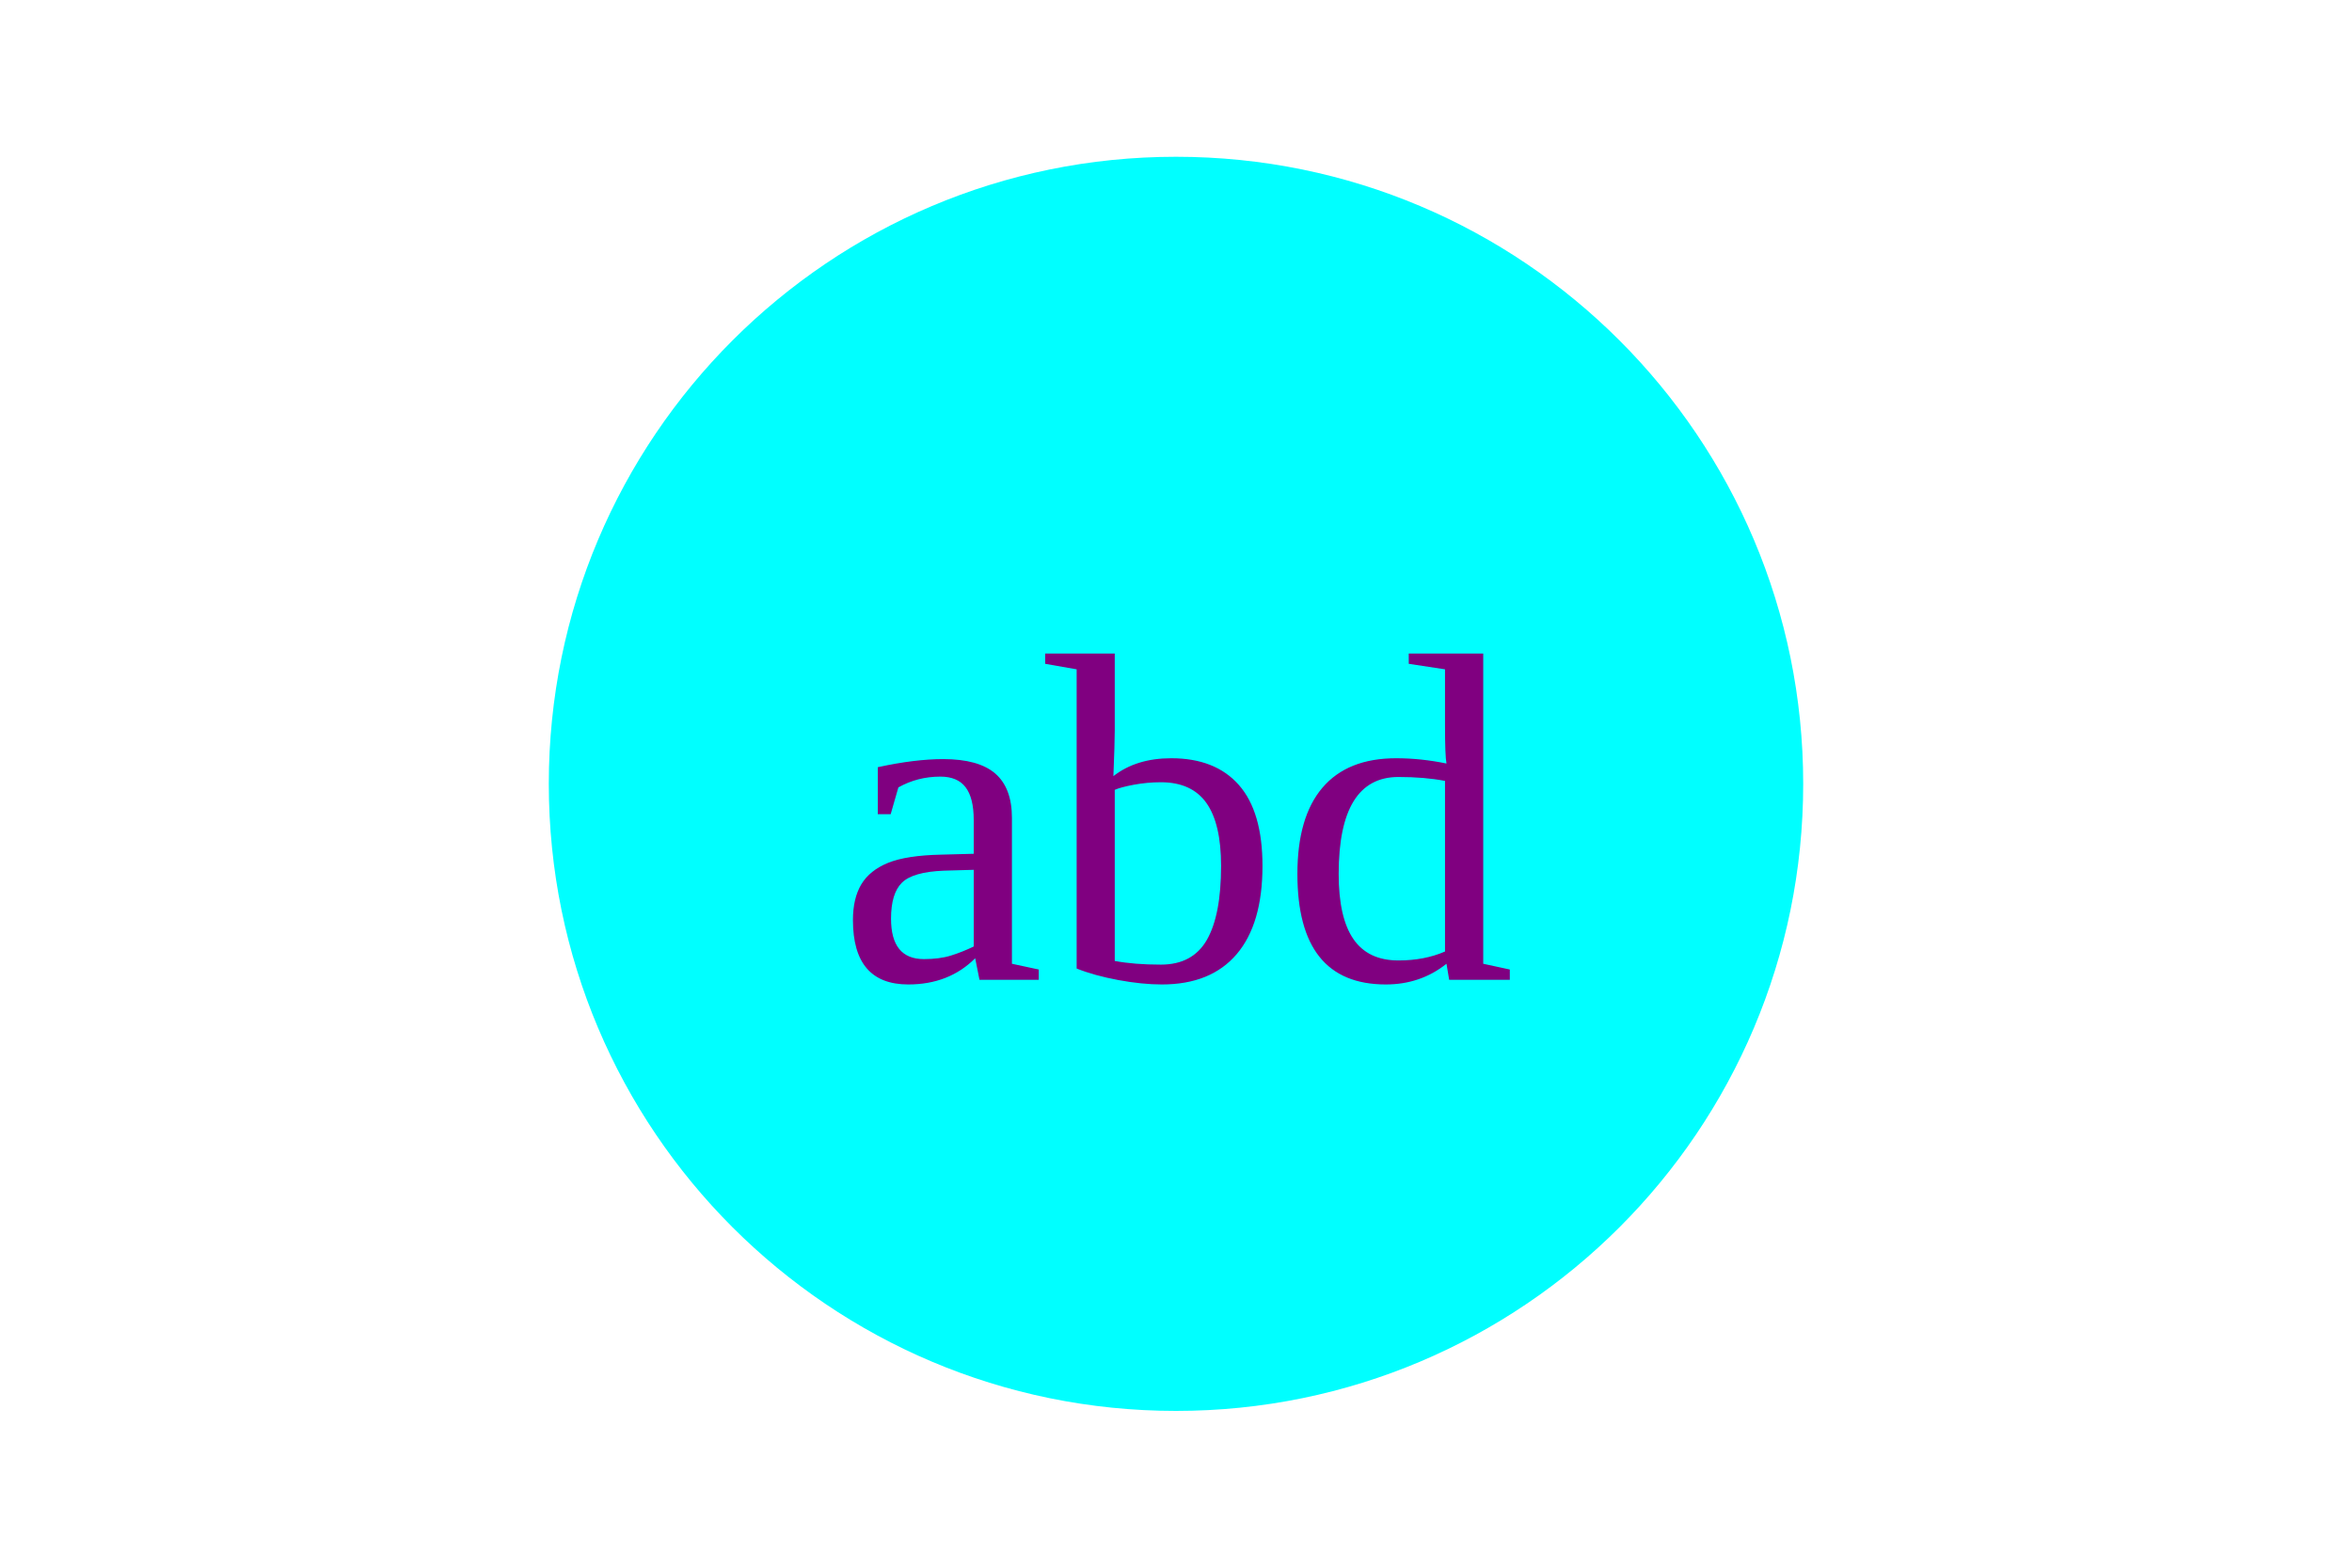
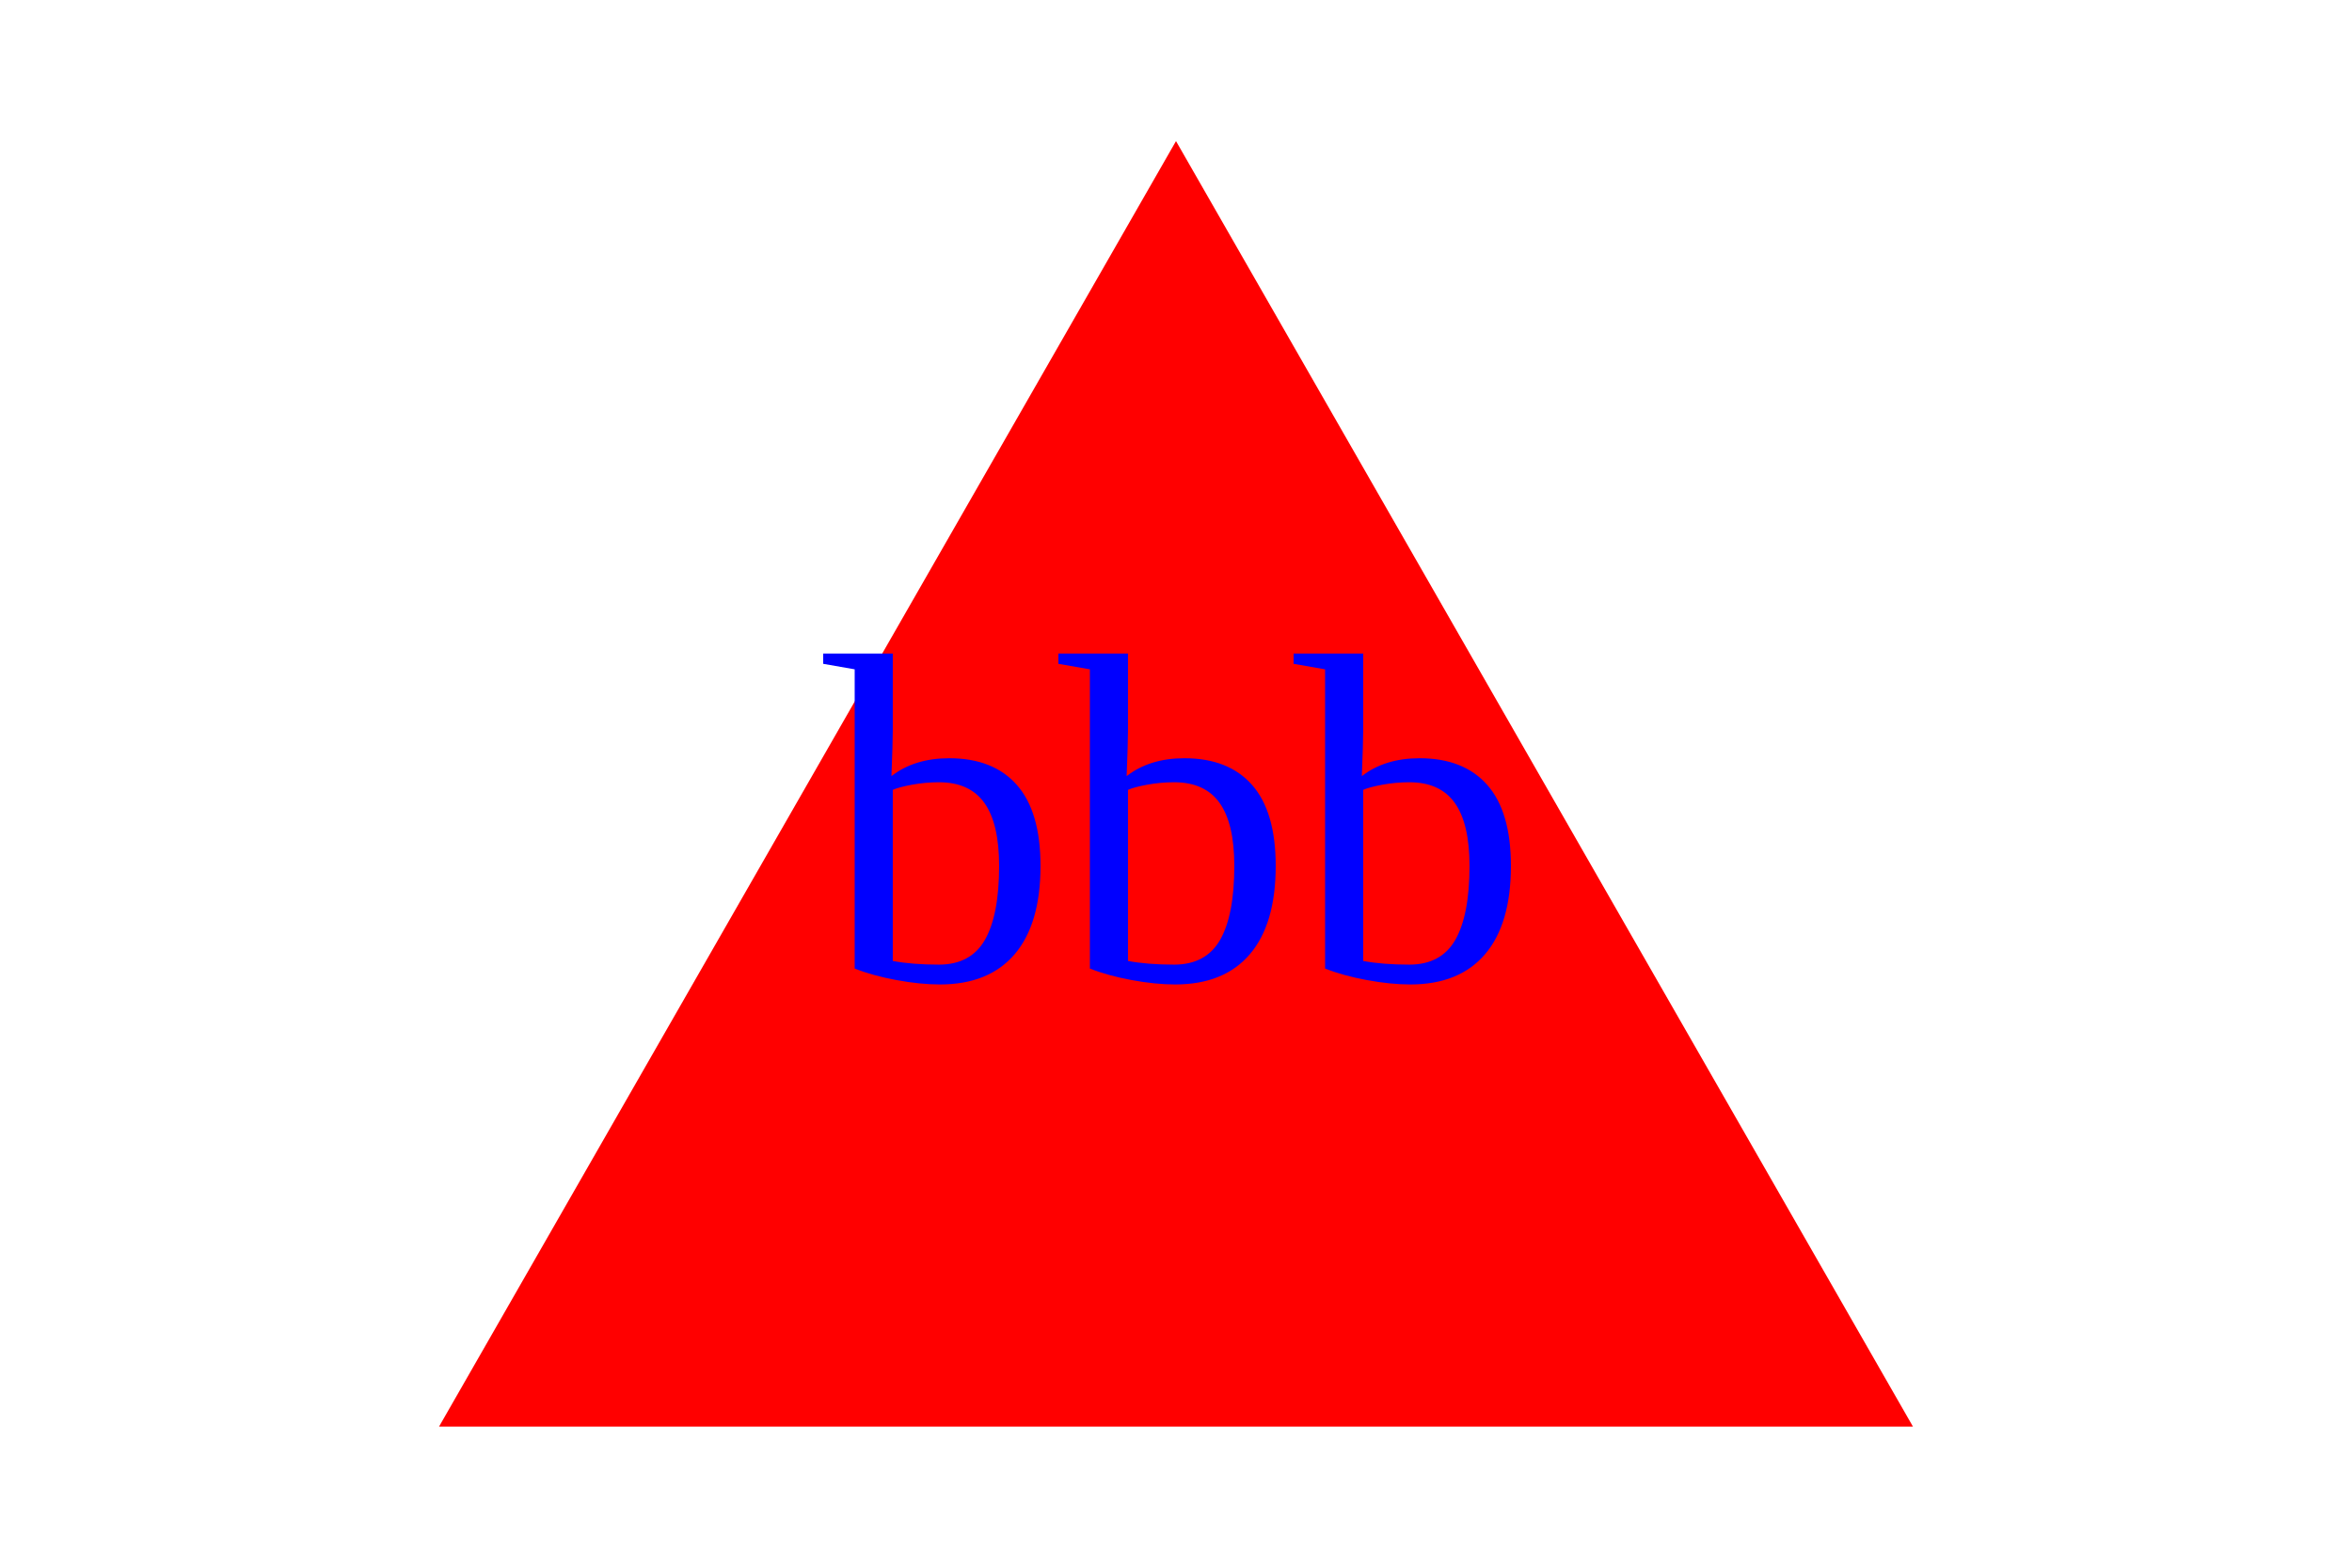
<svg xmlns="http://www.w3.org/2000/svg" version="1.1" width="300" height="200">
-   <circle cx="150" cy="100" r="80" fill="aqua" />
-   <text x="150" y="125" font-size="60" text-anchor="middle" fill="purple">abd</text>
+   <polygon points="150, 18 244, 182 56, 182" fill="red" />
+   <text x="150" y="125" font-size="60" text-anchor="middle" fill="blue">bbb</text>
</svg>
